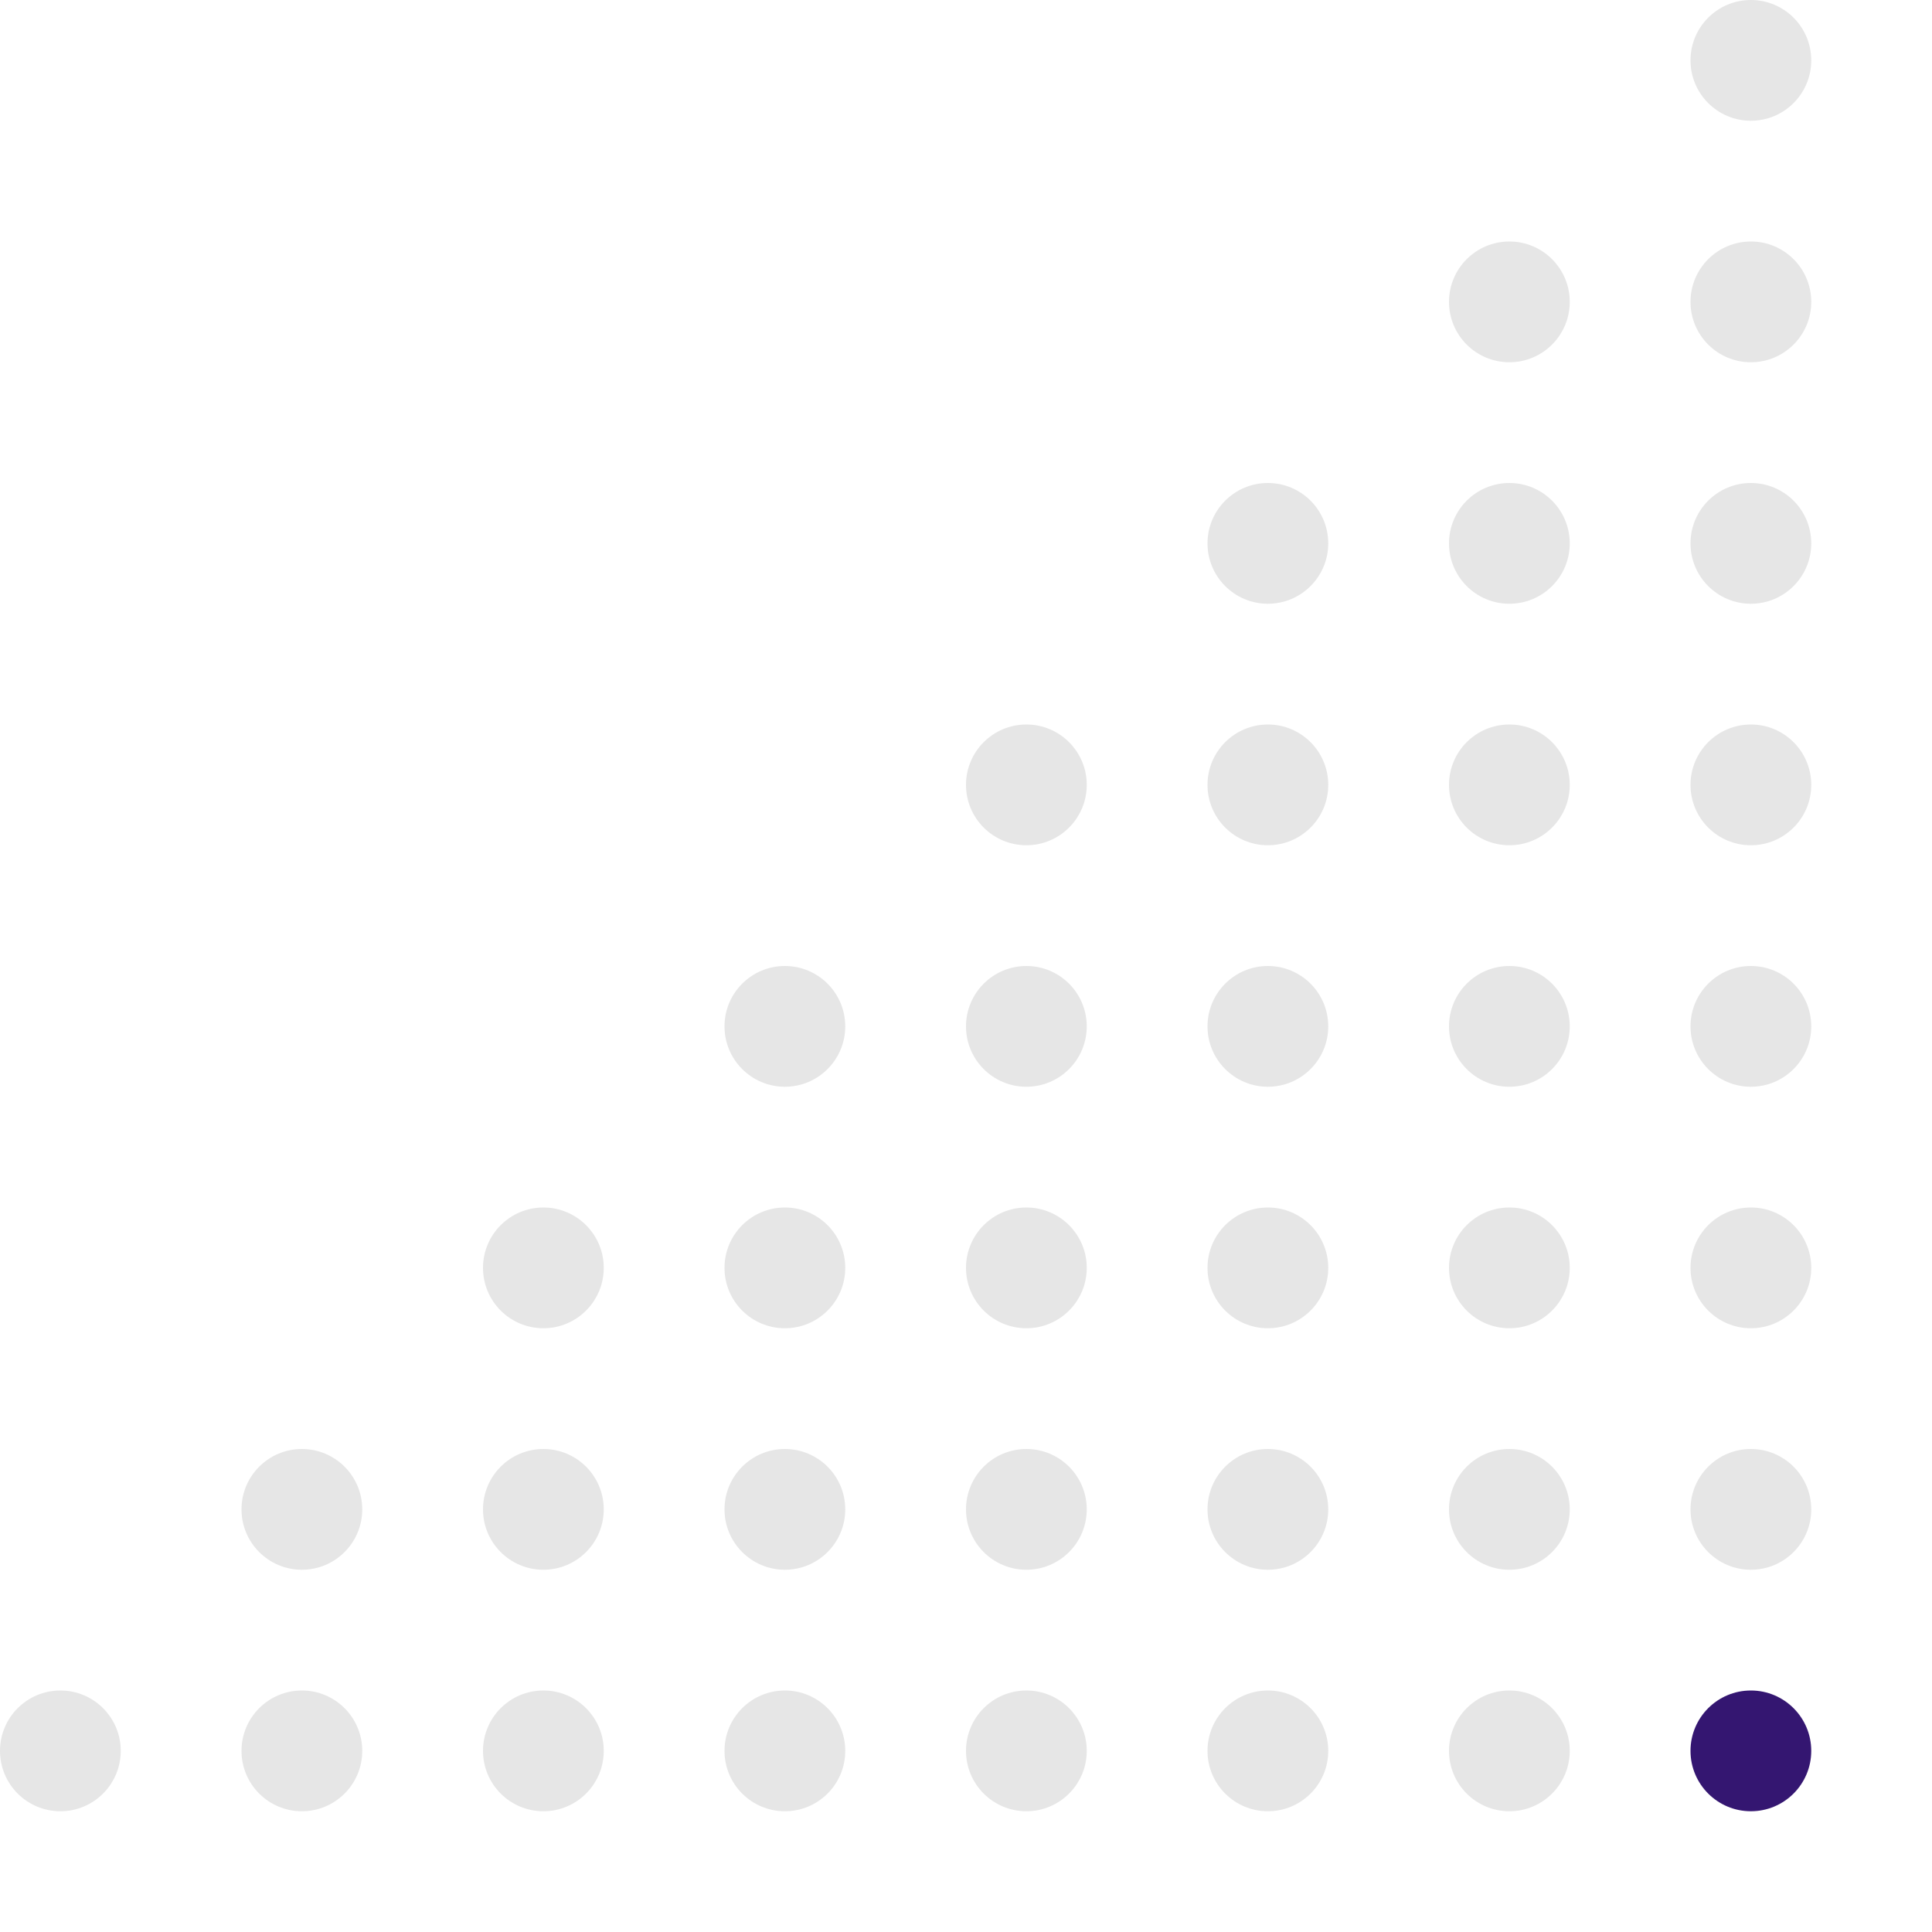
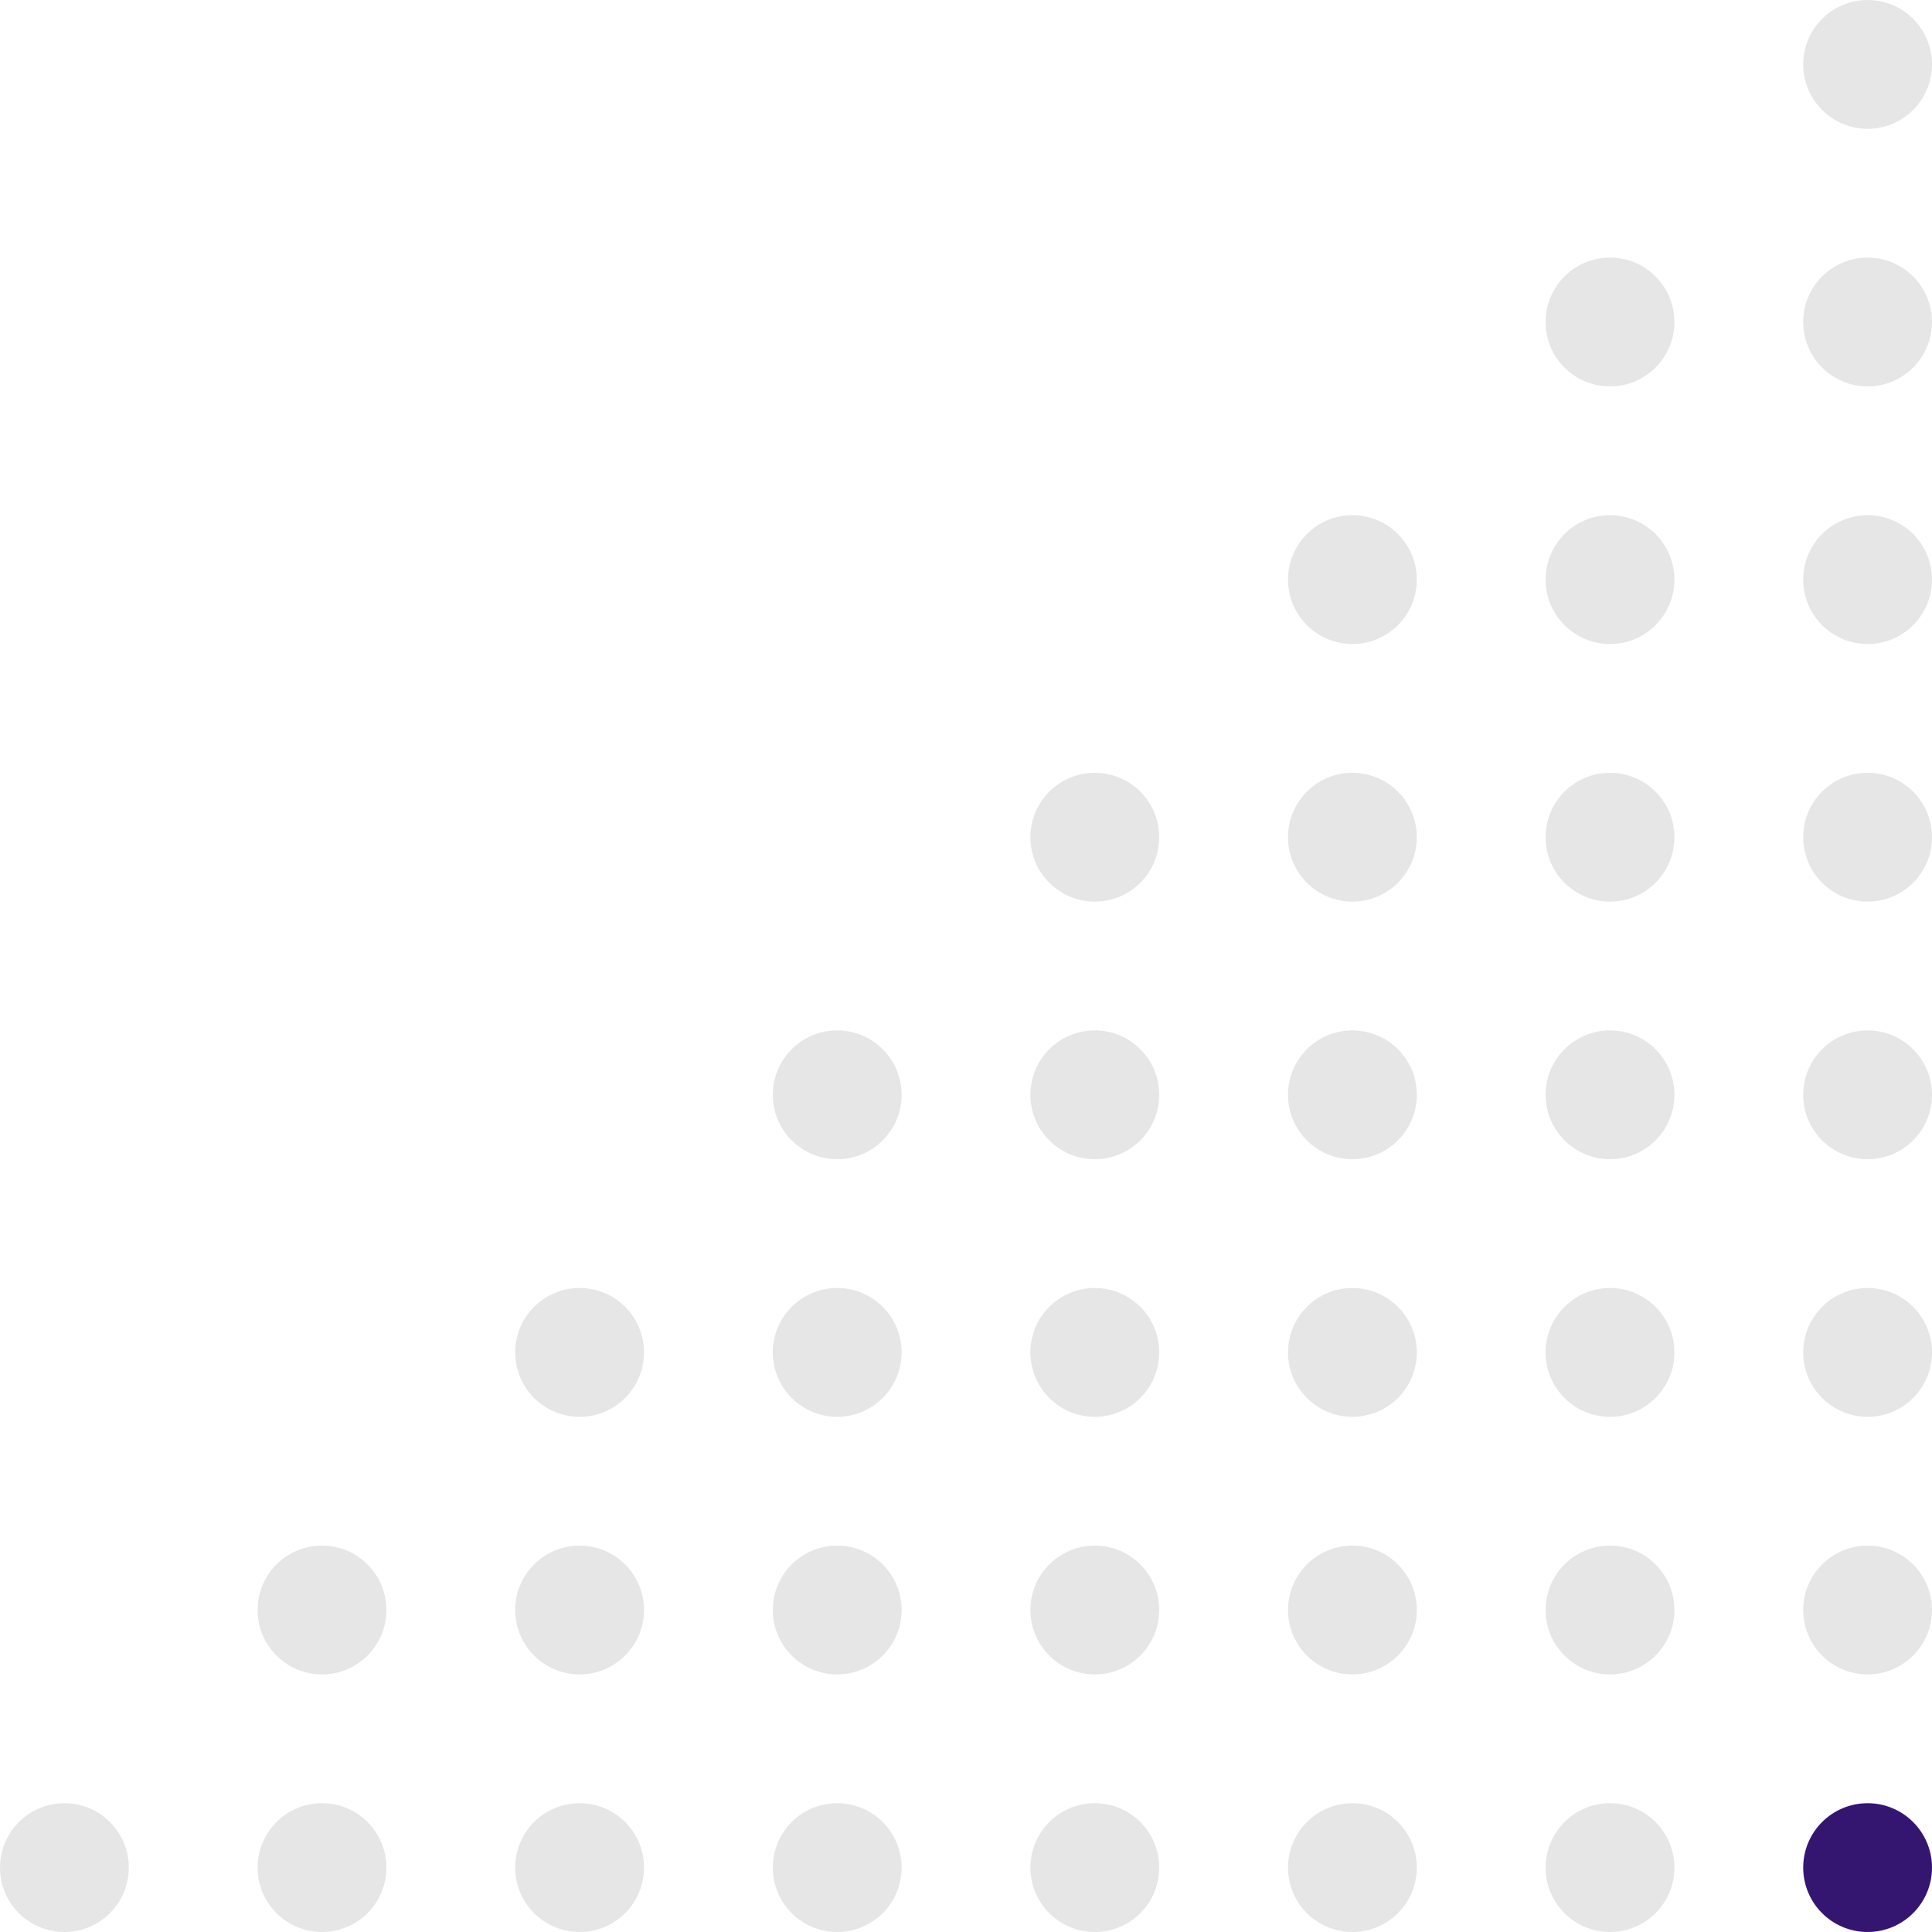
<svg xmlns="http://www.w3.org/2000/svg" width="100%" height="100%" viewBox="0 0 800 800" version="1.1" xml:space="preserve" style="fill-rule:evenodd;clip-rule:evenodd;stroke-linejoin:round;stroke-miterlimit:2;">
-   <g id="Orange" transform="matrix(1,0,0,1,350,350)">
+   <g id="Orange" transform="matrix(1.06667,0,0,1.06667,373.333,373.333)">
    <circle cx="375" cy="375" r="25" style="fill:rgb(52,22,113);" />
  </g>
-   <g id="Not-Orange">
+   <g id="Not-Orange" transform="matrix(1.06667,0,0,1.06667,0,0)">
    <g id="Right" transform="matrix(1,0,0,1,-50,-50)">
      <g transform="matrix(1,0,0,1,400,300)">
        <circle cx="375" cy="375" r="25" style="fill-opacity:0.1;" />
      </g>
      <g transform="matrix(1,0,0,1,400,200)">
        <circle cx="375" cy="375" r="25" style="fill-opacity:0.1;" />
      </g>
      <g transform="matrix(1,0,0,1,400,100)">
        <circle cx="375" cy="375" r="25" style="fill-opacity:0.1;" />
      </g>
      <g transform="matrix(1,0,0,1,400,0)">
        <circle cx="375" cy="375" r="25" style="fill-opacity:0.1;" />
      </g>
      <g transform="matrix(1,0,0,1,400,-100)">
        <circle cx="375" cy="375" r="25" style="fill-opacity:0.1;" />
      </g>
      <g transform="matrix(1,0,0,1,400,-200)">
        <circle cx="375" cy="375" r="25" style="fill-opacity:0.1;" />
      </g>
      <g transform="matrix(1,0,0,1,400,-300)">
        <circle cx="375" cy="375" r="25" style="fill-opacity:0.1;" />
      </g>
    </g>
    <g id="Right1" transform="matrix(1,0,0,1,-150,-50)">
      <g transform="matrix(1,0,0,1,400,400)">
        <circle cx="375" cy="375" r="25" style="fill-opacity:0.1;" />
      </g>
      <g transform="matrix(1,0,0,1,400,300)">
        <circle cx="375" cy="375" r="25" style="fill-opacity:0.1;" />
      </g>
      <g transform="matrix(1,0,0,1,400,200)">
        <circle cx="375" cy="375" r="25" style="fill-opacity:0.1;" />
      </g>
      <g transform="matrix(1,0,0,1,400,100)">
        <circle cx="375" cy="375" r="25" style="fill-opacity:0.1;" />
      </g>
      <g transform="matrix(1,0,0,1,400,0)">
        <circle cx="375" cy="375" r="25" style="fill-opacity:0.1;" />
      </g>
      <g transform="matrix(1,0,0,1,400,-100)">
        <circle cx="375" cy="375" r="25" style="fill-opacity:0.1;" />
      </g>
      <g transform="matrix(1,0,0,1,400,-200)">
        <circle cx="375" cy="375" r="25" style="fill-opacity:0.1;" />
      </g>
    </g>
    <g id="Right2" transform="matrix(1,0,0,1,-250,-50)">
      <g transform="matrix(1,0,0,1,400,400)">
        <circle cx="375" cy="375" r="25" style="fill-opacity:0.1;" />
      </g>
      <g transform="matrix(1,0,0,1,400,300)">
        <circle cx="375" cy="375" r="25" style="fill-opacity:0.1;" />
      </g>
      <g transform="matrix(1,0,0,1,400,200)">
        <circle cx="375" cy="375" r="25" style="fill-opacity:0.1;" />
      </g>
      <g transform="matrix(1,0,0,1,400,100)">
        <circle cx="375" cy="375" r="25" style="fill-opacity:0.1;" />
      </g>
      <g transform="matrix(1,0,0,1,400,0)">
        <circle cx="375" cy="375" r="25" style="fill-opacity:0.1;" />
      </g>
      <g transform="matrix(1,0,0,1,400,-100)">
        <circle cx="375" cy="375" r="25" style="fill-opacity:0.1;" />
      </g>
    </g>
    <g id="Right3" transform="matrix(1,0,0,1,-350,-50)">
      <g transform="matrix(1,0,0,1,400,400)">
        <circle cx="375" cy="375" r="25" style="fill-opacity:0.1;" />
      </g>
      <g transform="matrix(1,0,0,1,400,300)">
        <circle cx="375" cy="375" r="25" style="fill-opacity:0.1;" />
      </g>
      <g transform="matrix(1,0,0,1,400,200)">
        <circle cx="375" cy="375" r="25" style="fill-opacity:0.1;" />
      </g>
      <g transform="matrix(1,0,0,1,400,100)">
        <circle cx="375" cy="375" r="25" style="fill-opacity:0.1;" />
      </g>
      <g transform="matrix(1,0,0,1,400,0)">
        <circle cx="375" cy="375" r="25" style="fill-opacity:0.1;" />
      </g>
    </g>
    <g id="Right4" transform="matrix(1,0,0,1,-450,-50)">
      <g transform="matrix(1,0,0,1,400,400)">
        <circle cx="375" cy="375" r="25" style="fill-opacity:0.1;" />
      </g>
      <g transform="matrix(1,0,0,1,400,300)">
        <circle cx="375" cy="375" r="25" style="fill-opacity:0.1;" />
      </g>
      <g transform="matrix(1,0,0,1,400,200)">
        <circle cx="375" cy="375" r="25" style="fill-opacity:0.1;" />
      </g>
      <g transform="matrix(1,0,0,1,400,100)">
        <circle cx="375" cy="375" r="25" style="fill-opacity:0.1;" />
      </g>
    </g>
    <g id="Right5" transform="matrix(1,0,0,1,-550,-50)">
      <g transform="matrix(1,0,0,1,400,400)">
        <circle cx="375" cy="375" r="25" style="fill-opacity:0.1;" />
      </g>
      <g transform="matrix(1,0,0,1,400,300)">
        <circle cx="375" cy="375" r="25" style="fill-opacity:0.1;" />
      </g>
      <g transform="matrix(1,0,0,1,400,200)">
        <circle cx="375" cy="375" r="25" style="fill-opacity:0.1;" />
      </g>
    </g>
    <g id="Right6" transform="matrix(1,0,0,1,-650,-50)">
      <g transform="matrix(1,0,0,1,400,400)">
        <circle cx="375" cy="375" r="25" style="fill-opacity:0.1;" />
      </g>
      <g transform="matrix(1,0,0,1,400,300)">
        <circle cx="375" cy="375" r="25" style="fill-opacity:0.1;" />
      </g>
    </g>
    <g transform="matrix(1,0,0,1,-350,350)">
      <g id="Right7">
        <circle cx="375" cy="375" r="25" style="fill-opacity:0.1;" />
      </g>
    </g>
  </g>
</svg>
